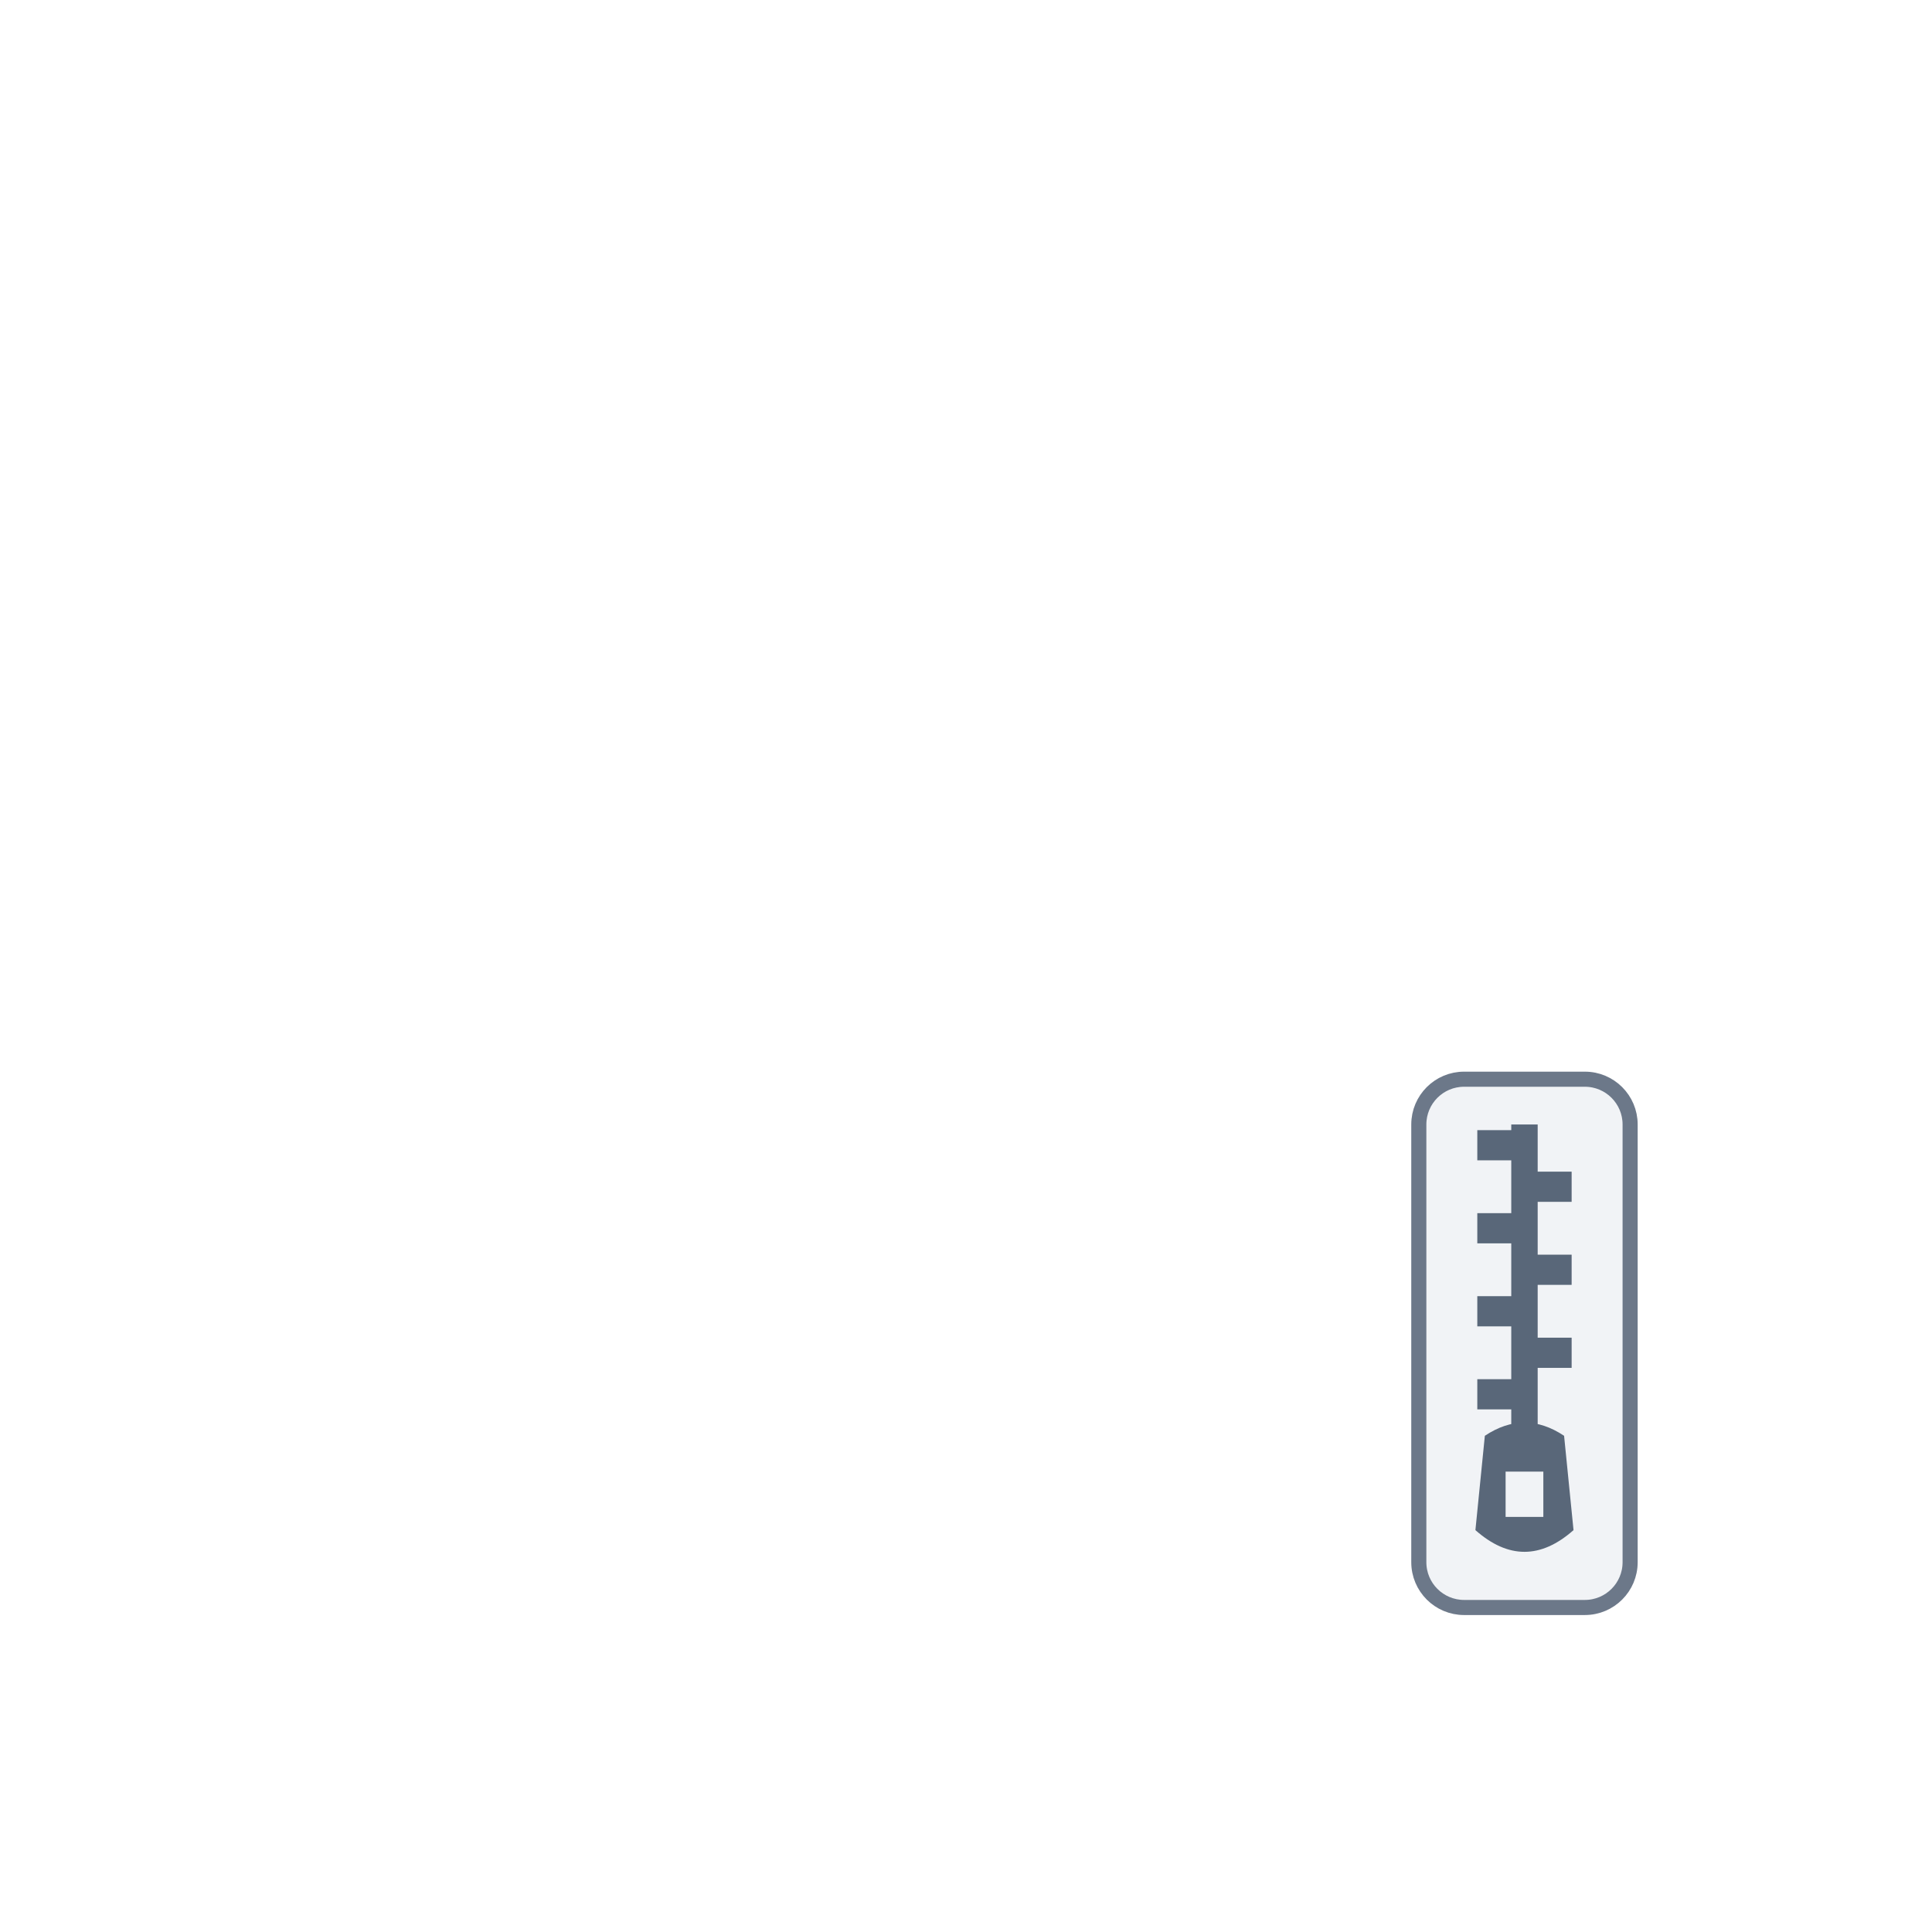
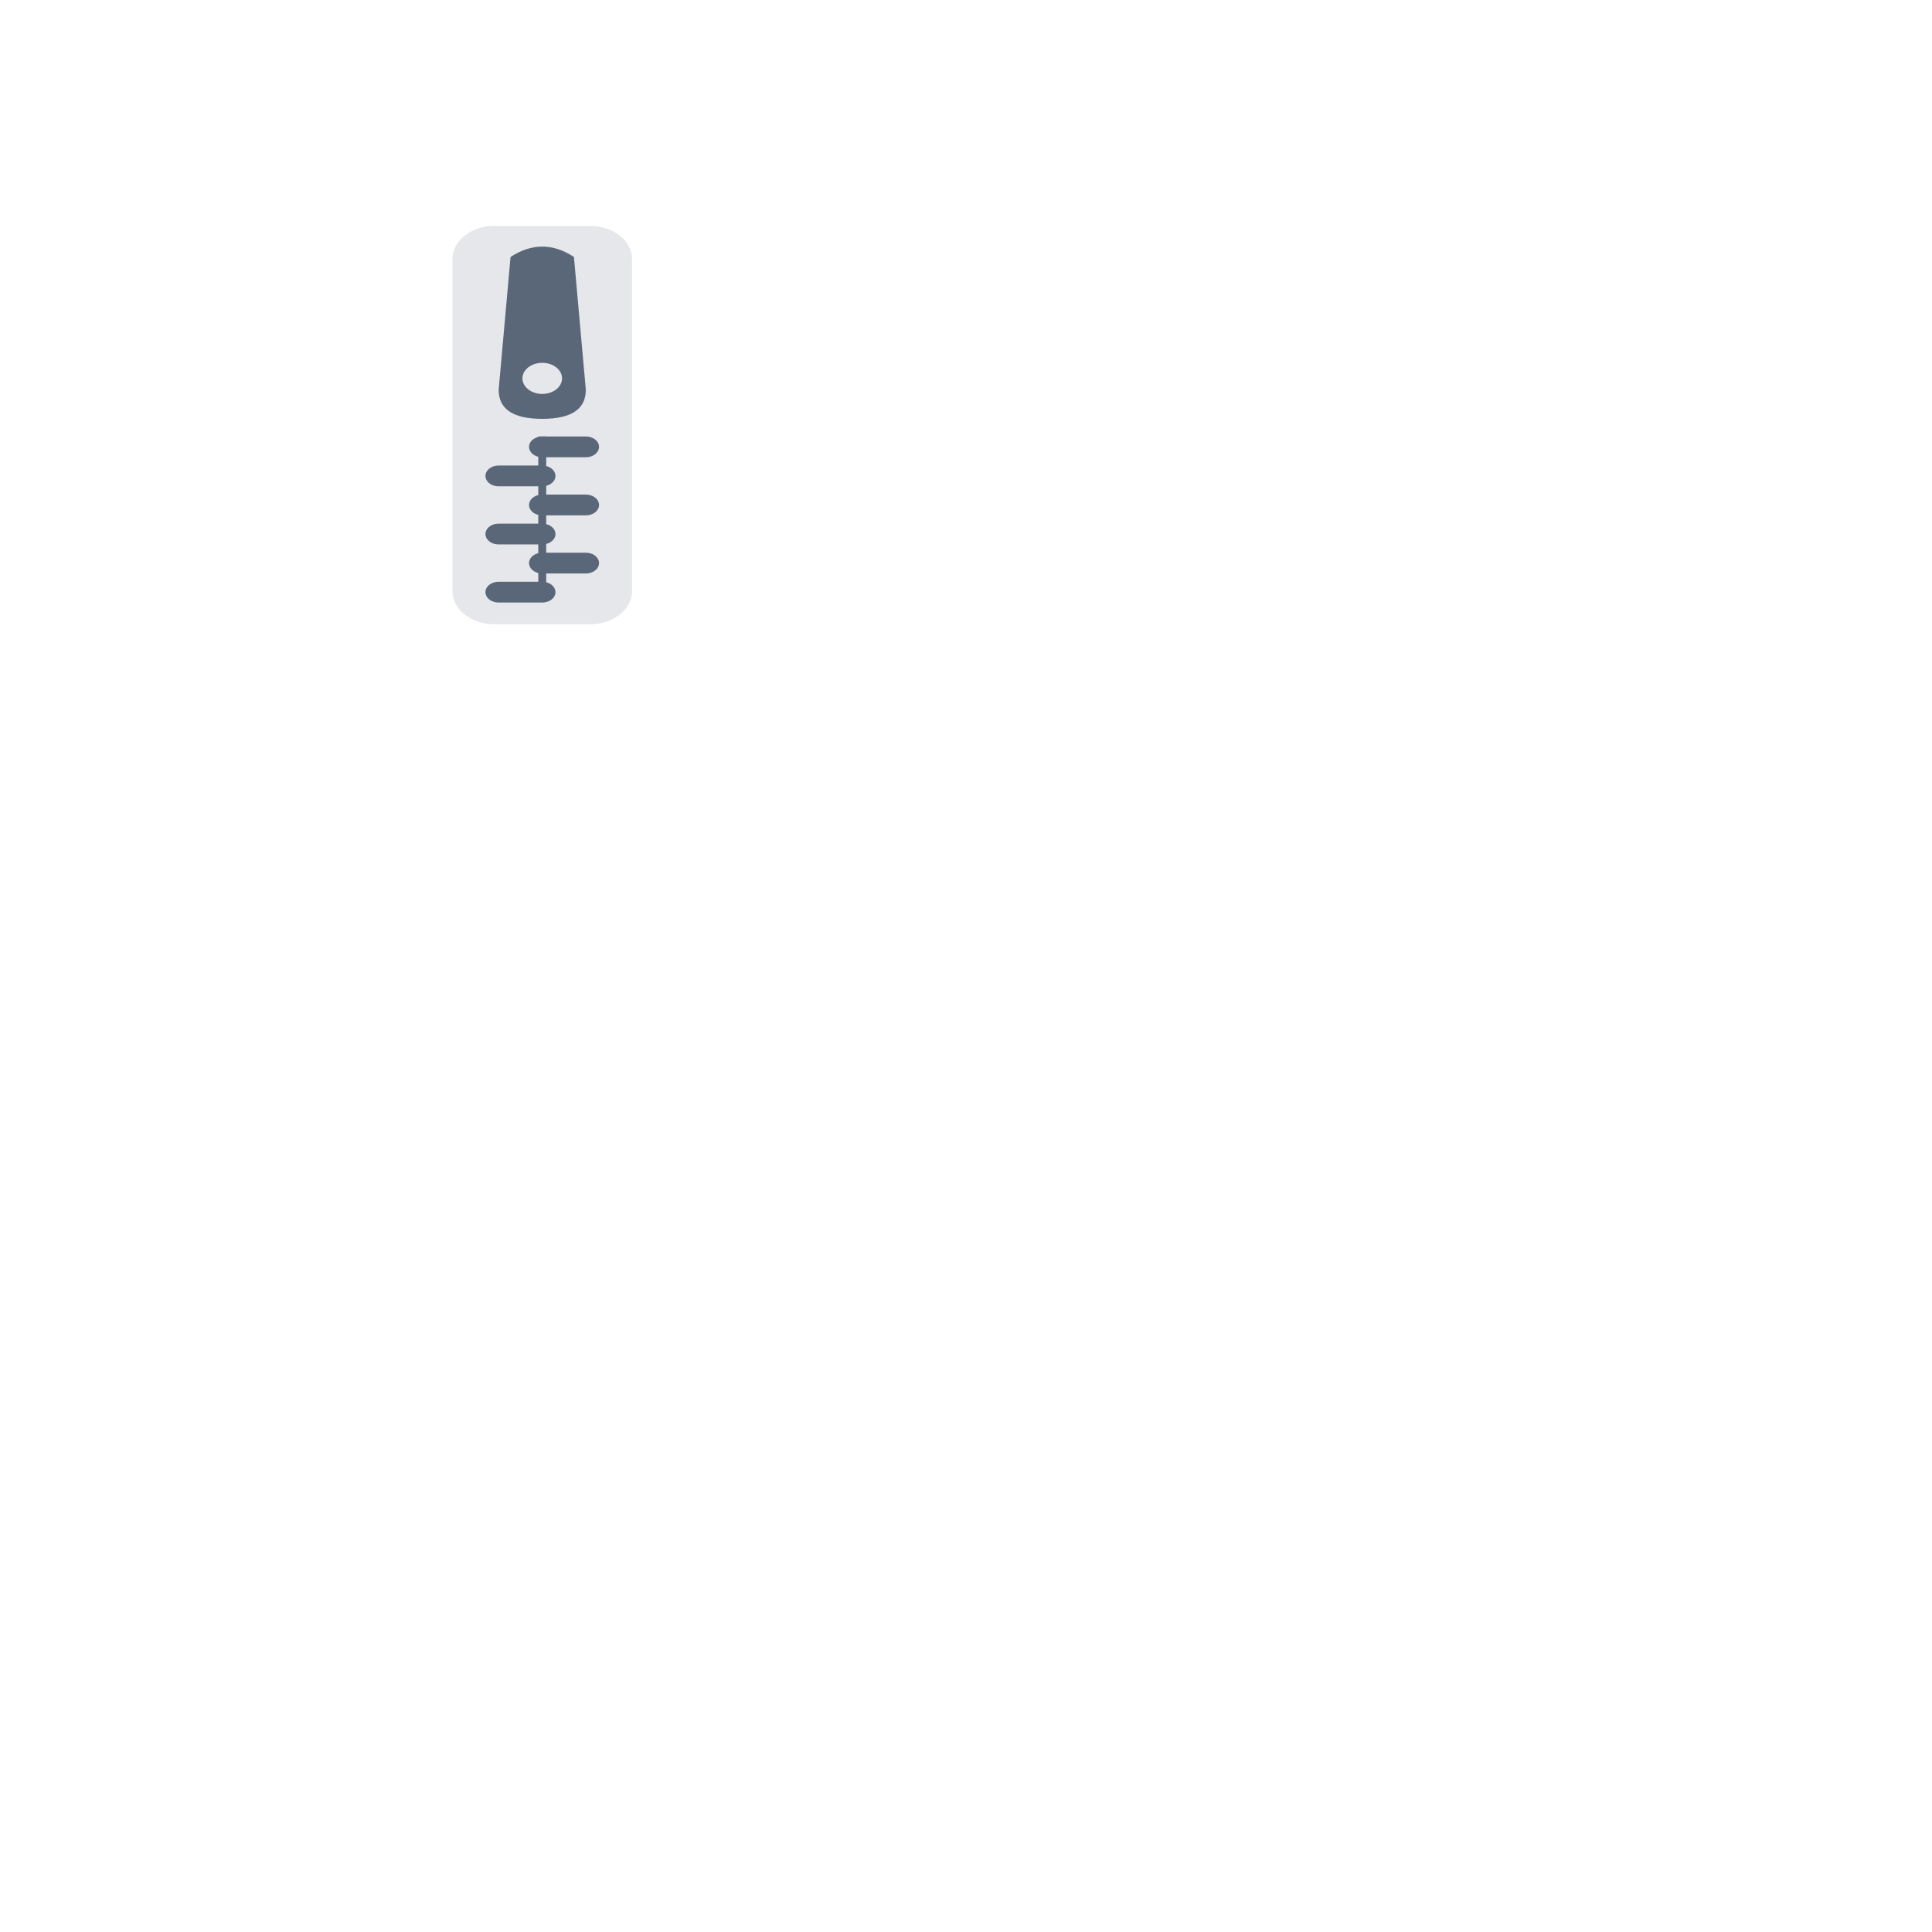
<svg xmlns="http://www.w3.org/2000/svg" width="1024" height="1024" viewBox="0 0 1024 1024">
-   <g>
-     <rect x="752" y="572" width="112" height="280" rx="24" fill="#f1f3f6" stroke="#6c7889" stroke-width="8" />
-     <path d="M808 596 V762" fill="none" stroke="#596779" stroke-width="14" />
-     <path d="M783 607 H808 M808 629 H833 M783 651 H808 M808 673 H833 M783 695 H808 M808 717 H833 M783 739 H808" fill="none" stroke="#596779" stroke-width="16" />
-     <path d="M787 761 Q808 747 829 761 L834 811 Q808 834 782 811 Z M798 780 V804 H818 V780 Z" fill="#596779" fill-rule="evenodd" />
+   <g transform="translate(-337 -207) scale(.7 .55)">
+     <rect x="824" y="594" width="136" height="384" rx="32" fill="#596779" fill-opacity=".16" />
+     <path d="M868 624 Q892 604 916 624 L925 752 Q925 780 892 780 Q859 780 859 752 Z M877 741 A15 15 0 1 0 907 741 A15 15 0 1 0 877 741 Z" fill="#596779" fill-rule="evenodd" />
+     <path d="M892 797 V951" fill="none" stroke="#596779" stroke-width="6" />
+     <path d="M892 807 H925 M859 835 H892 M892 863 H925 M859 891 H892 M892 919 H925 M859 947 H892" fill="none" stroke="#596779" stroke-width="20" stroke-linecap="round" />
  </g>
</svg>
